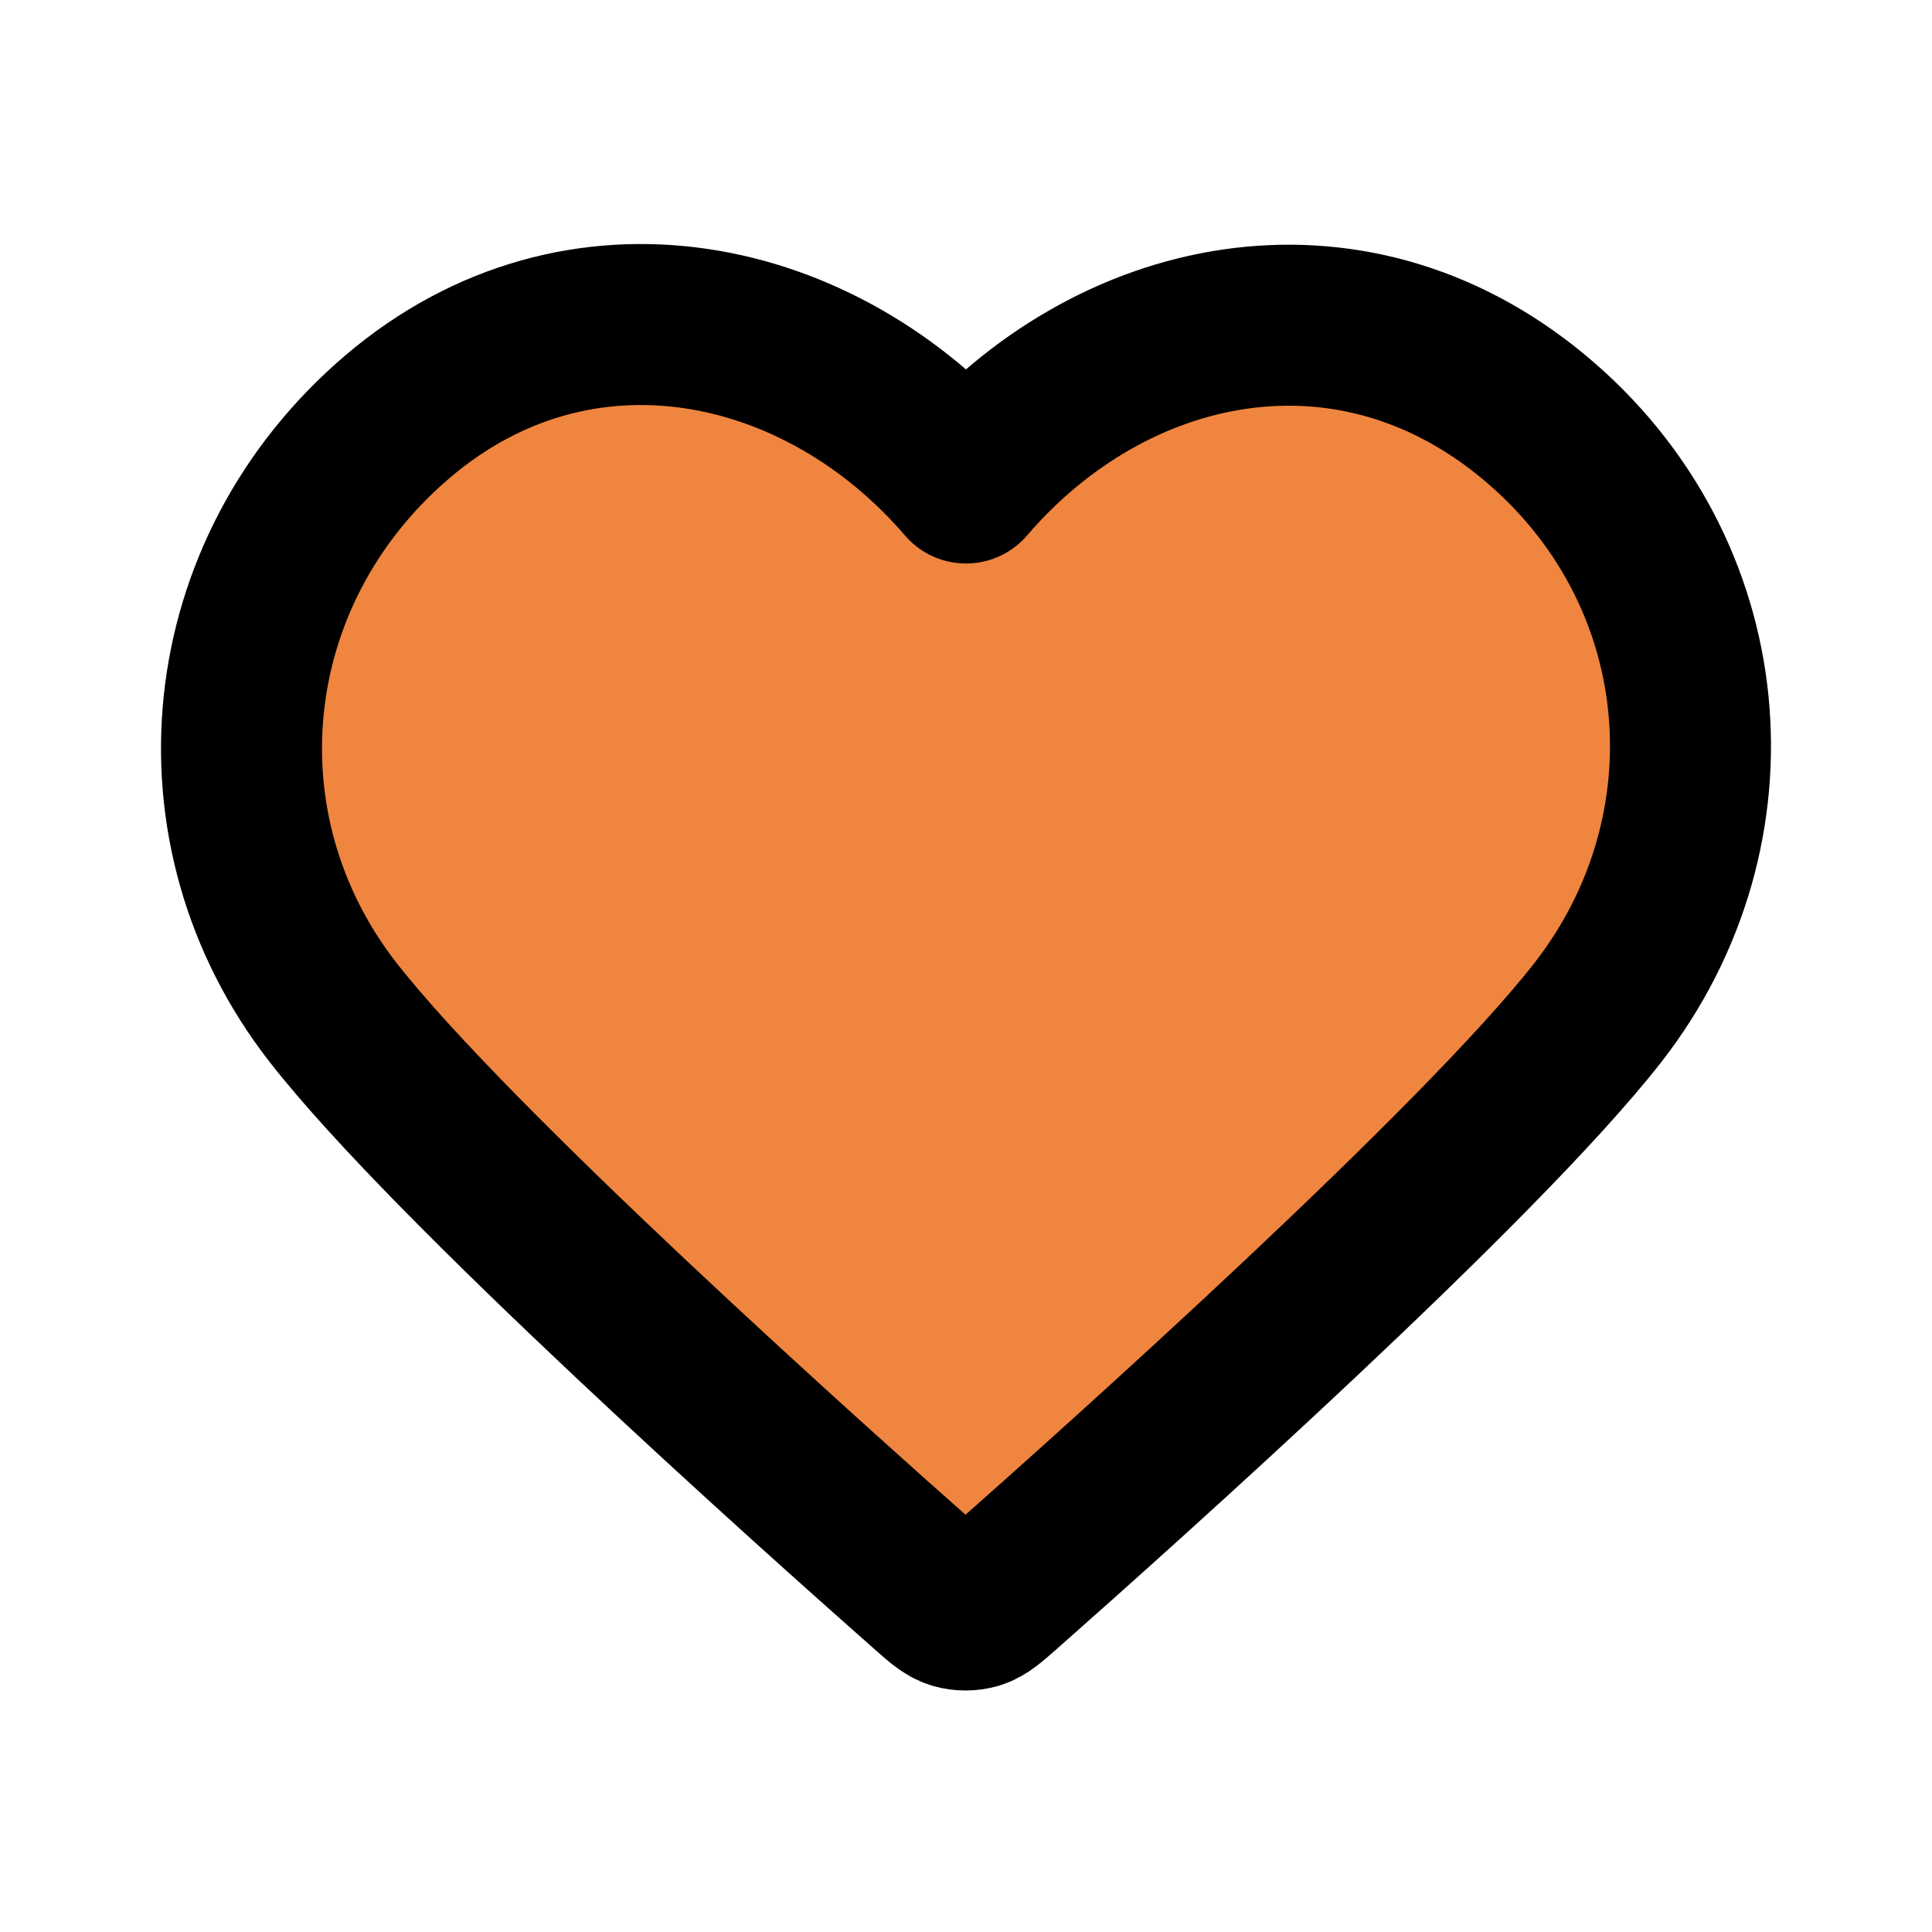
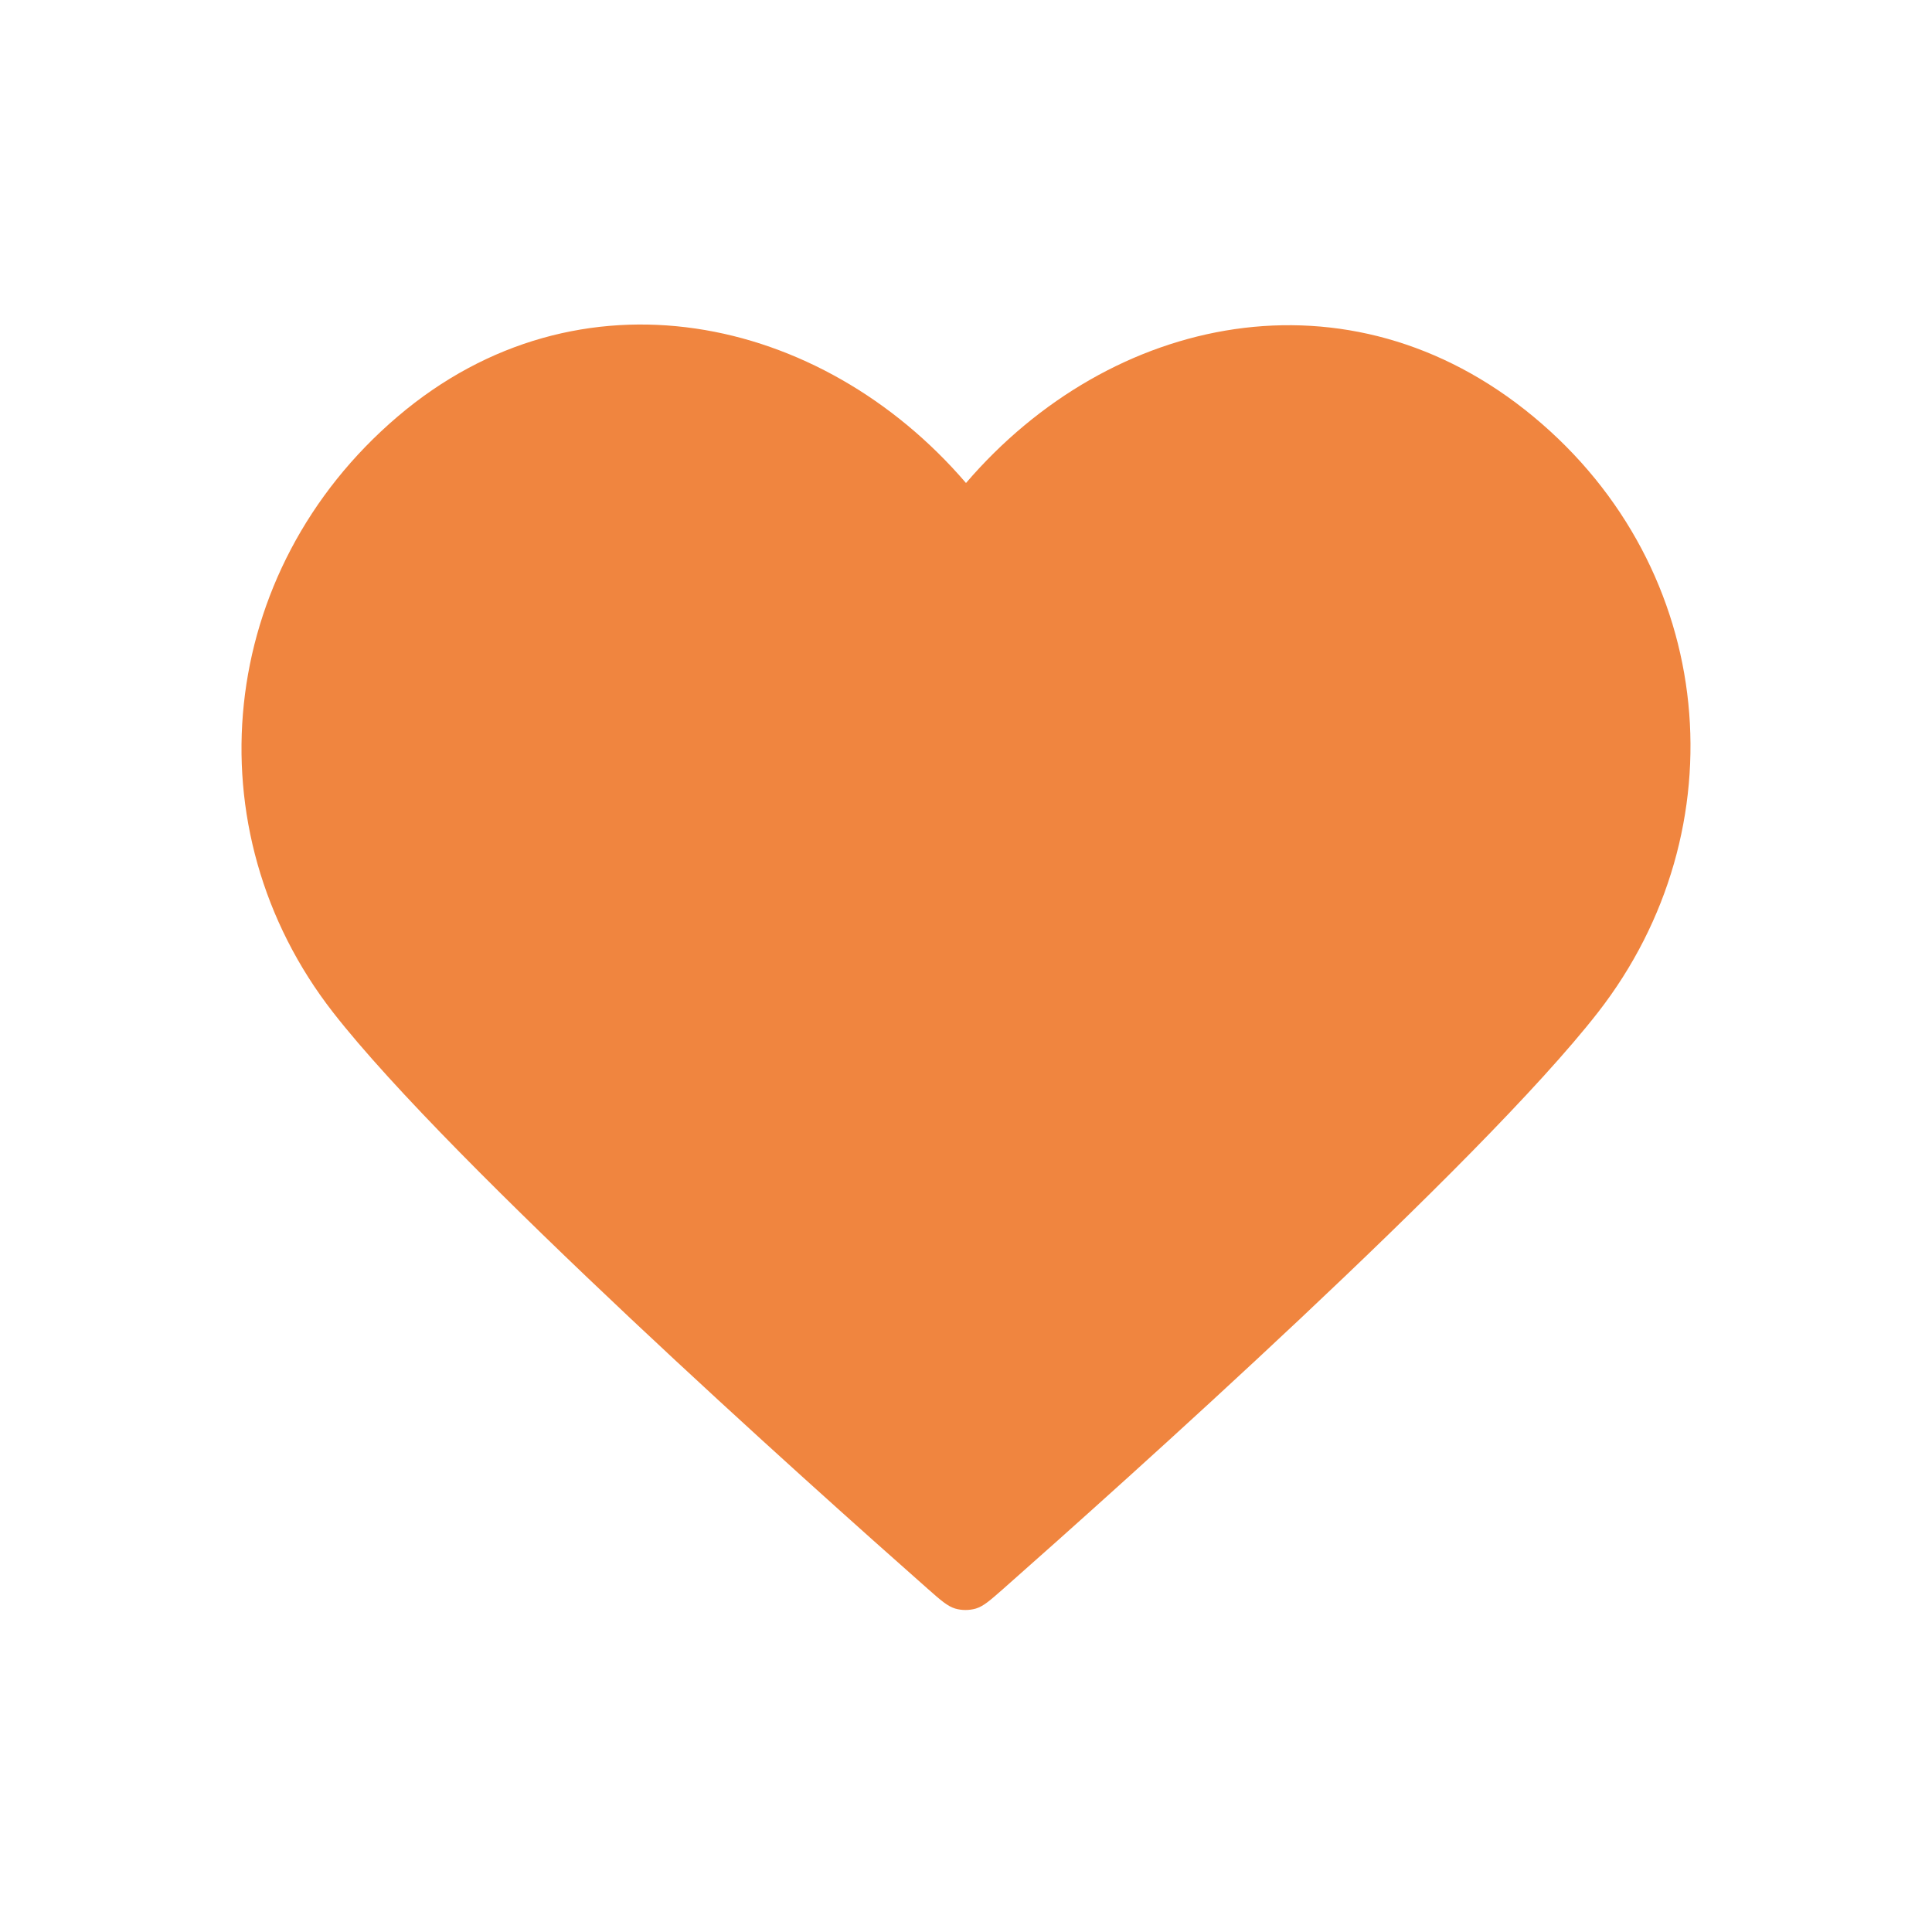
<svg xmlns="http://www.w3.org/2000/svg" width="800px" height="800px" viewBox="0 0 24 24" fill="#f0853f">
-   <path fill-rule="evenodd" clip-rule="evenodd" d="M12 6C10.201 3.903 7.194 3.255 4.939 5.175C2.685 7.096 2.367 10.306 4.138 12.577C5.61 14.465 10.065 18.448 11.525 19.737C11.688 19.881 11.77 19.953 11.865 19.982C11.948 20.006 12.039 20.006 12.123 19.982C12.218 19.953 12.299 19.881 12.463 19.737C13.923 18.448 18.378 14.465 19.85 12.577C21.62 10.306 21.342 7.075 19.048 5.175C16.755 3.275 13.799 3.903 12 6Z" stroke="#000000" stroke-width="2" stroke-linecap="round" stroke-linejoin="round" />
+   <path fill-rule="evenodd" clip-rule="evenodd" d="M12 6C10.201 3.903 7.194 3.255 4.939 5.175C2.685 7.096 2.367 10.306 4.138 12.577C5.61 14.465 10.065 18.448 11.525 19.737C11.688 19.881 11.77 19.953 11.865 19.982C11.948 20.006 12.039 20.006 12.123 19.982C12.218 19.953 12.299 19.881 12.463 19.737C13.923 18.448 18.378 14.465 19.85 12.577C21.62 10.306 21.342 7.075 19.048 5.175C16.755 3.275 13.799 3.903 12 6Z" stroke-width="1" stroke-linecap="round" stroke-linejoin="round" />
</svg>
